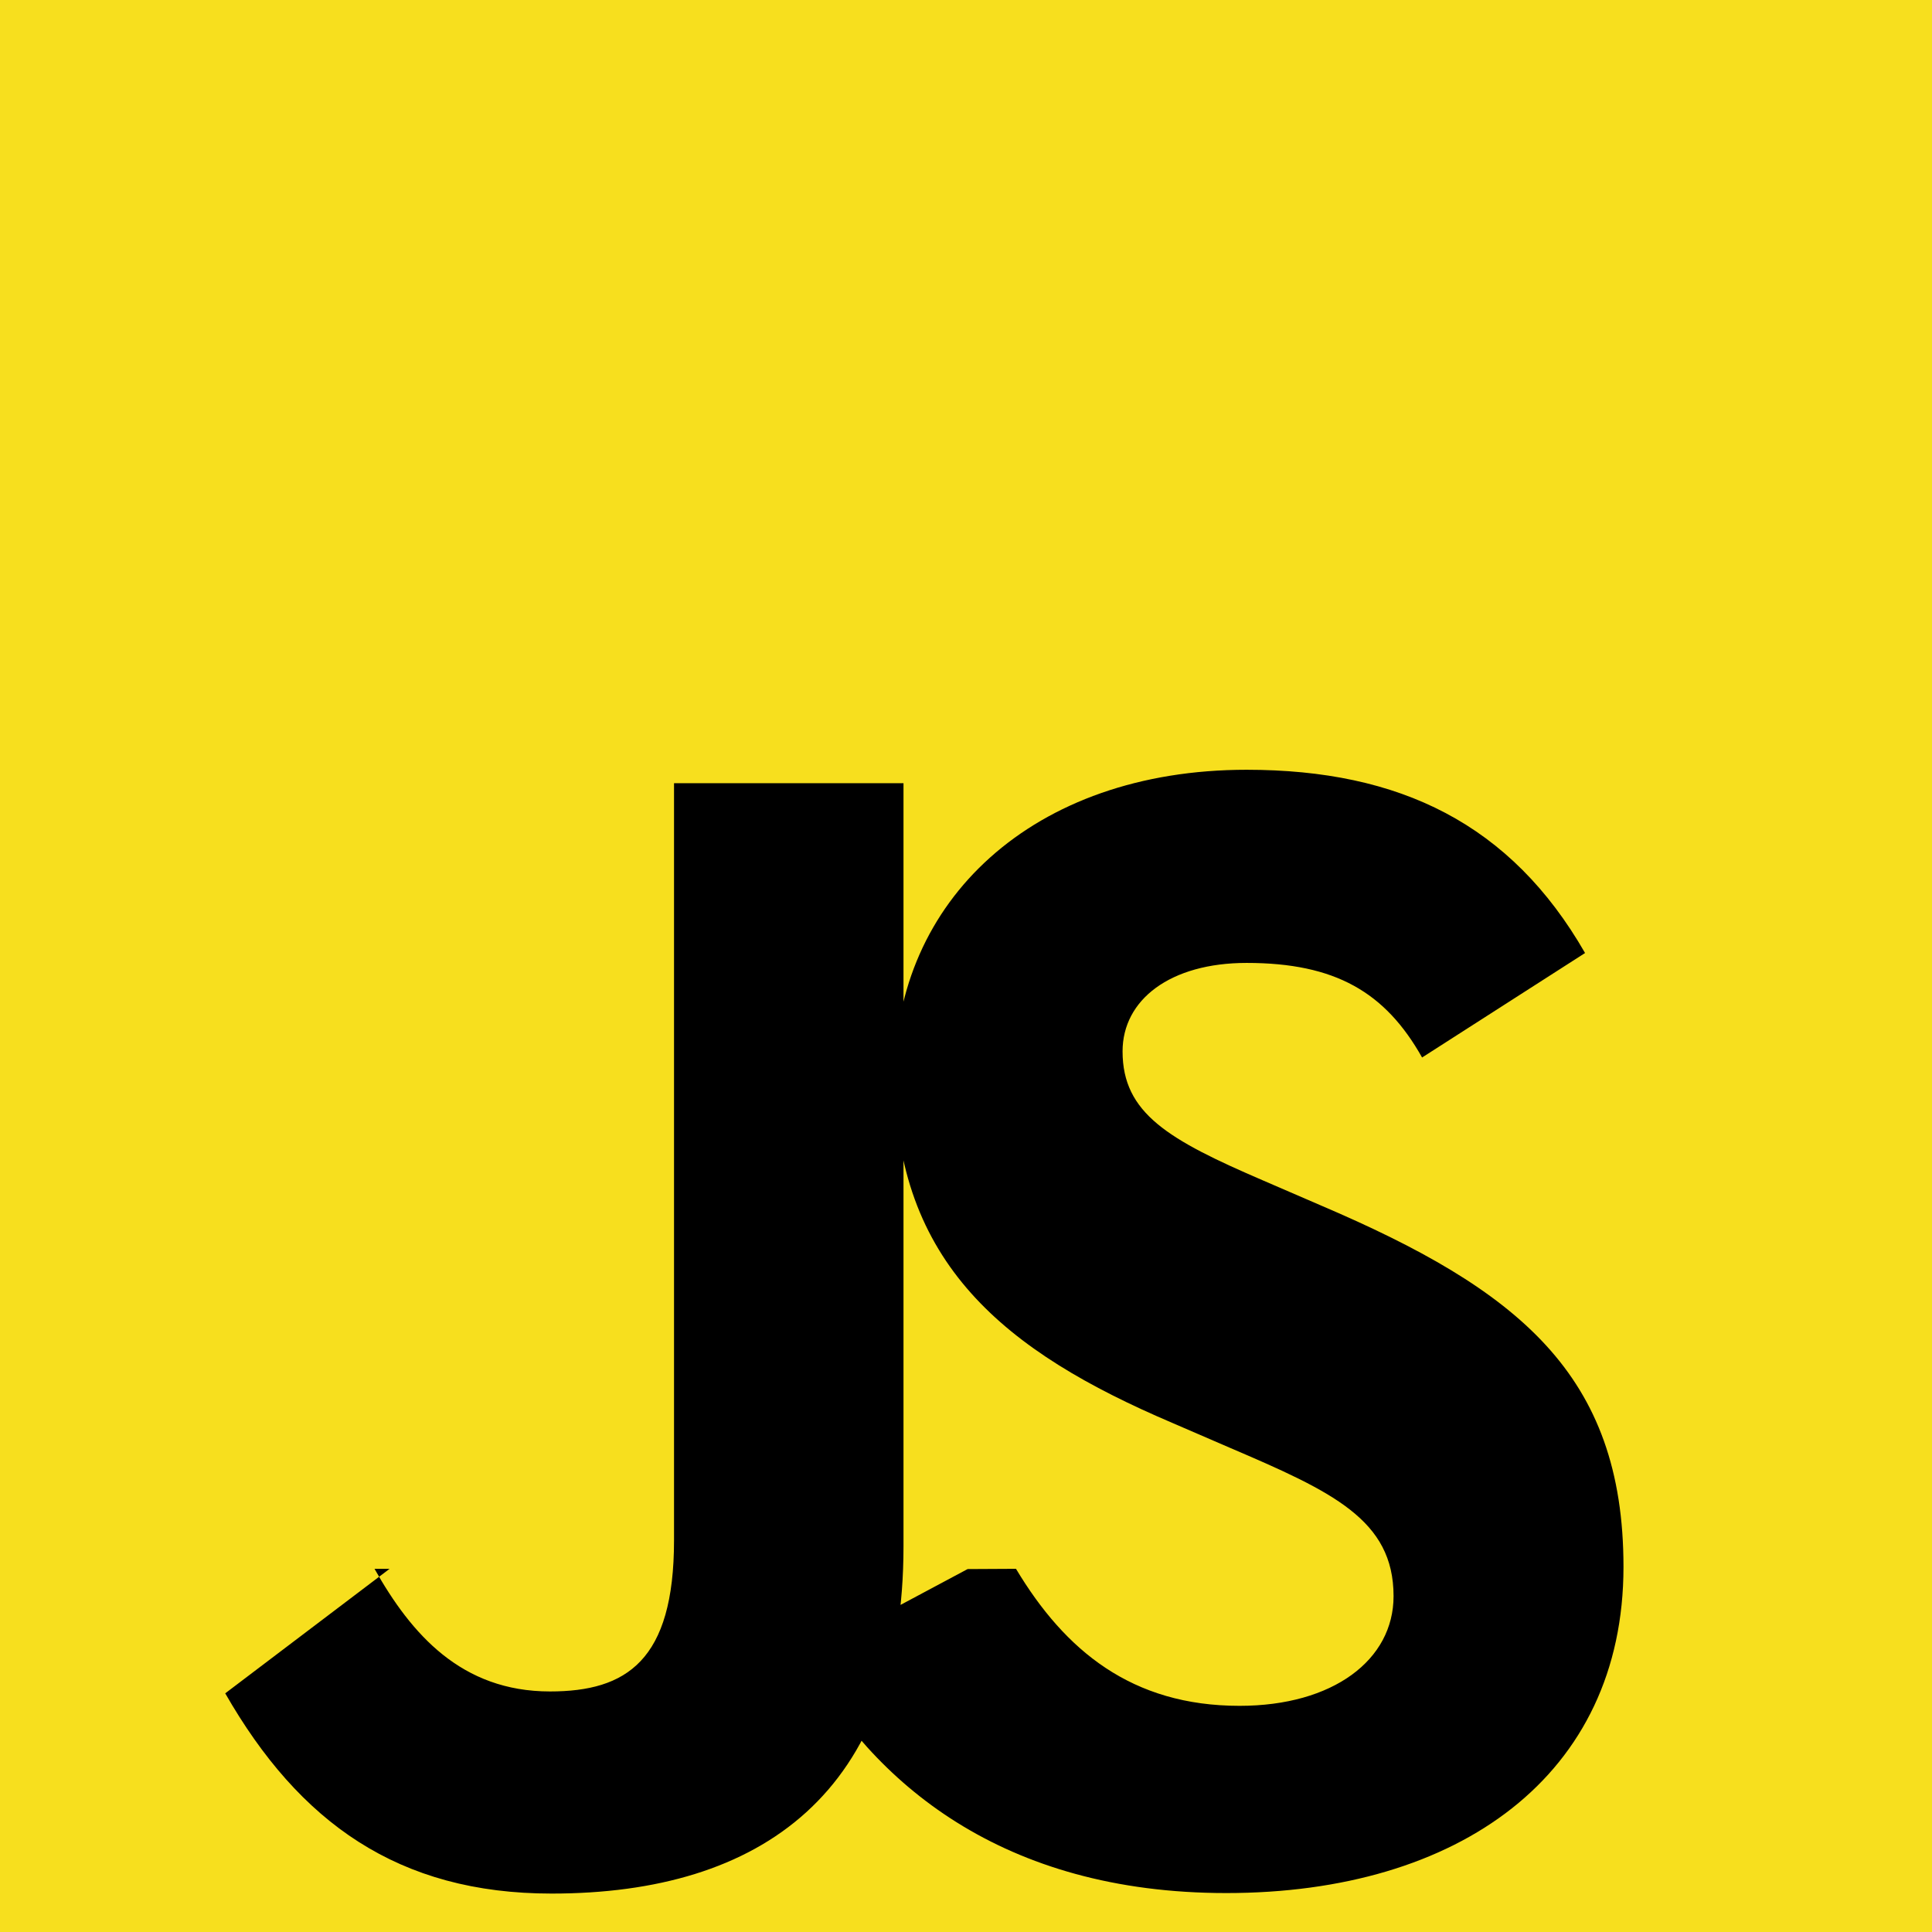
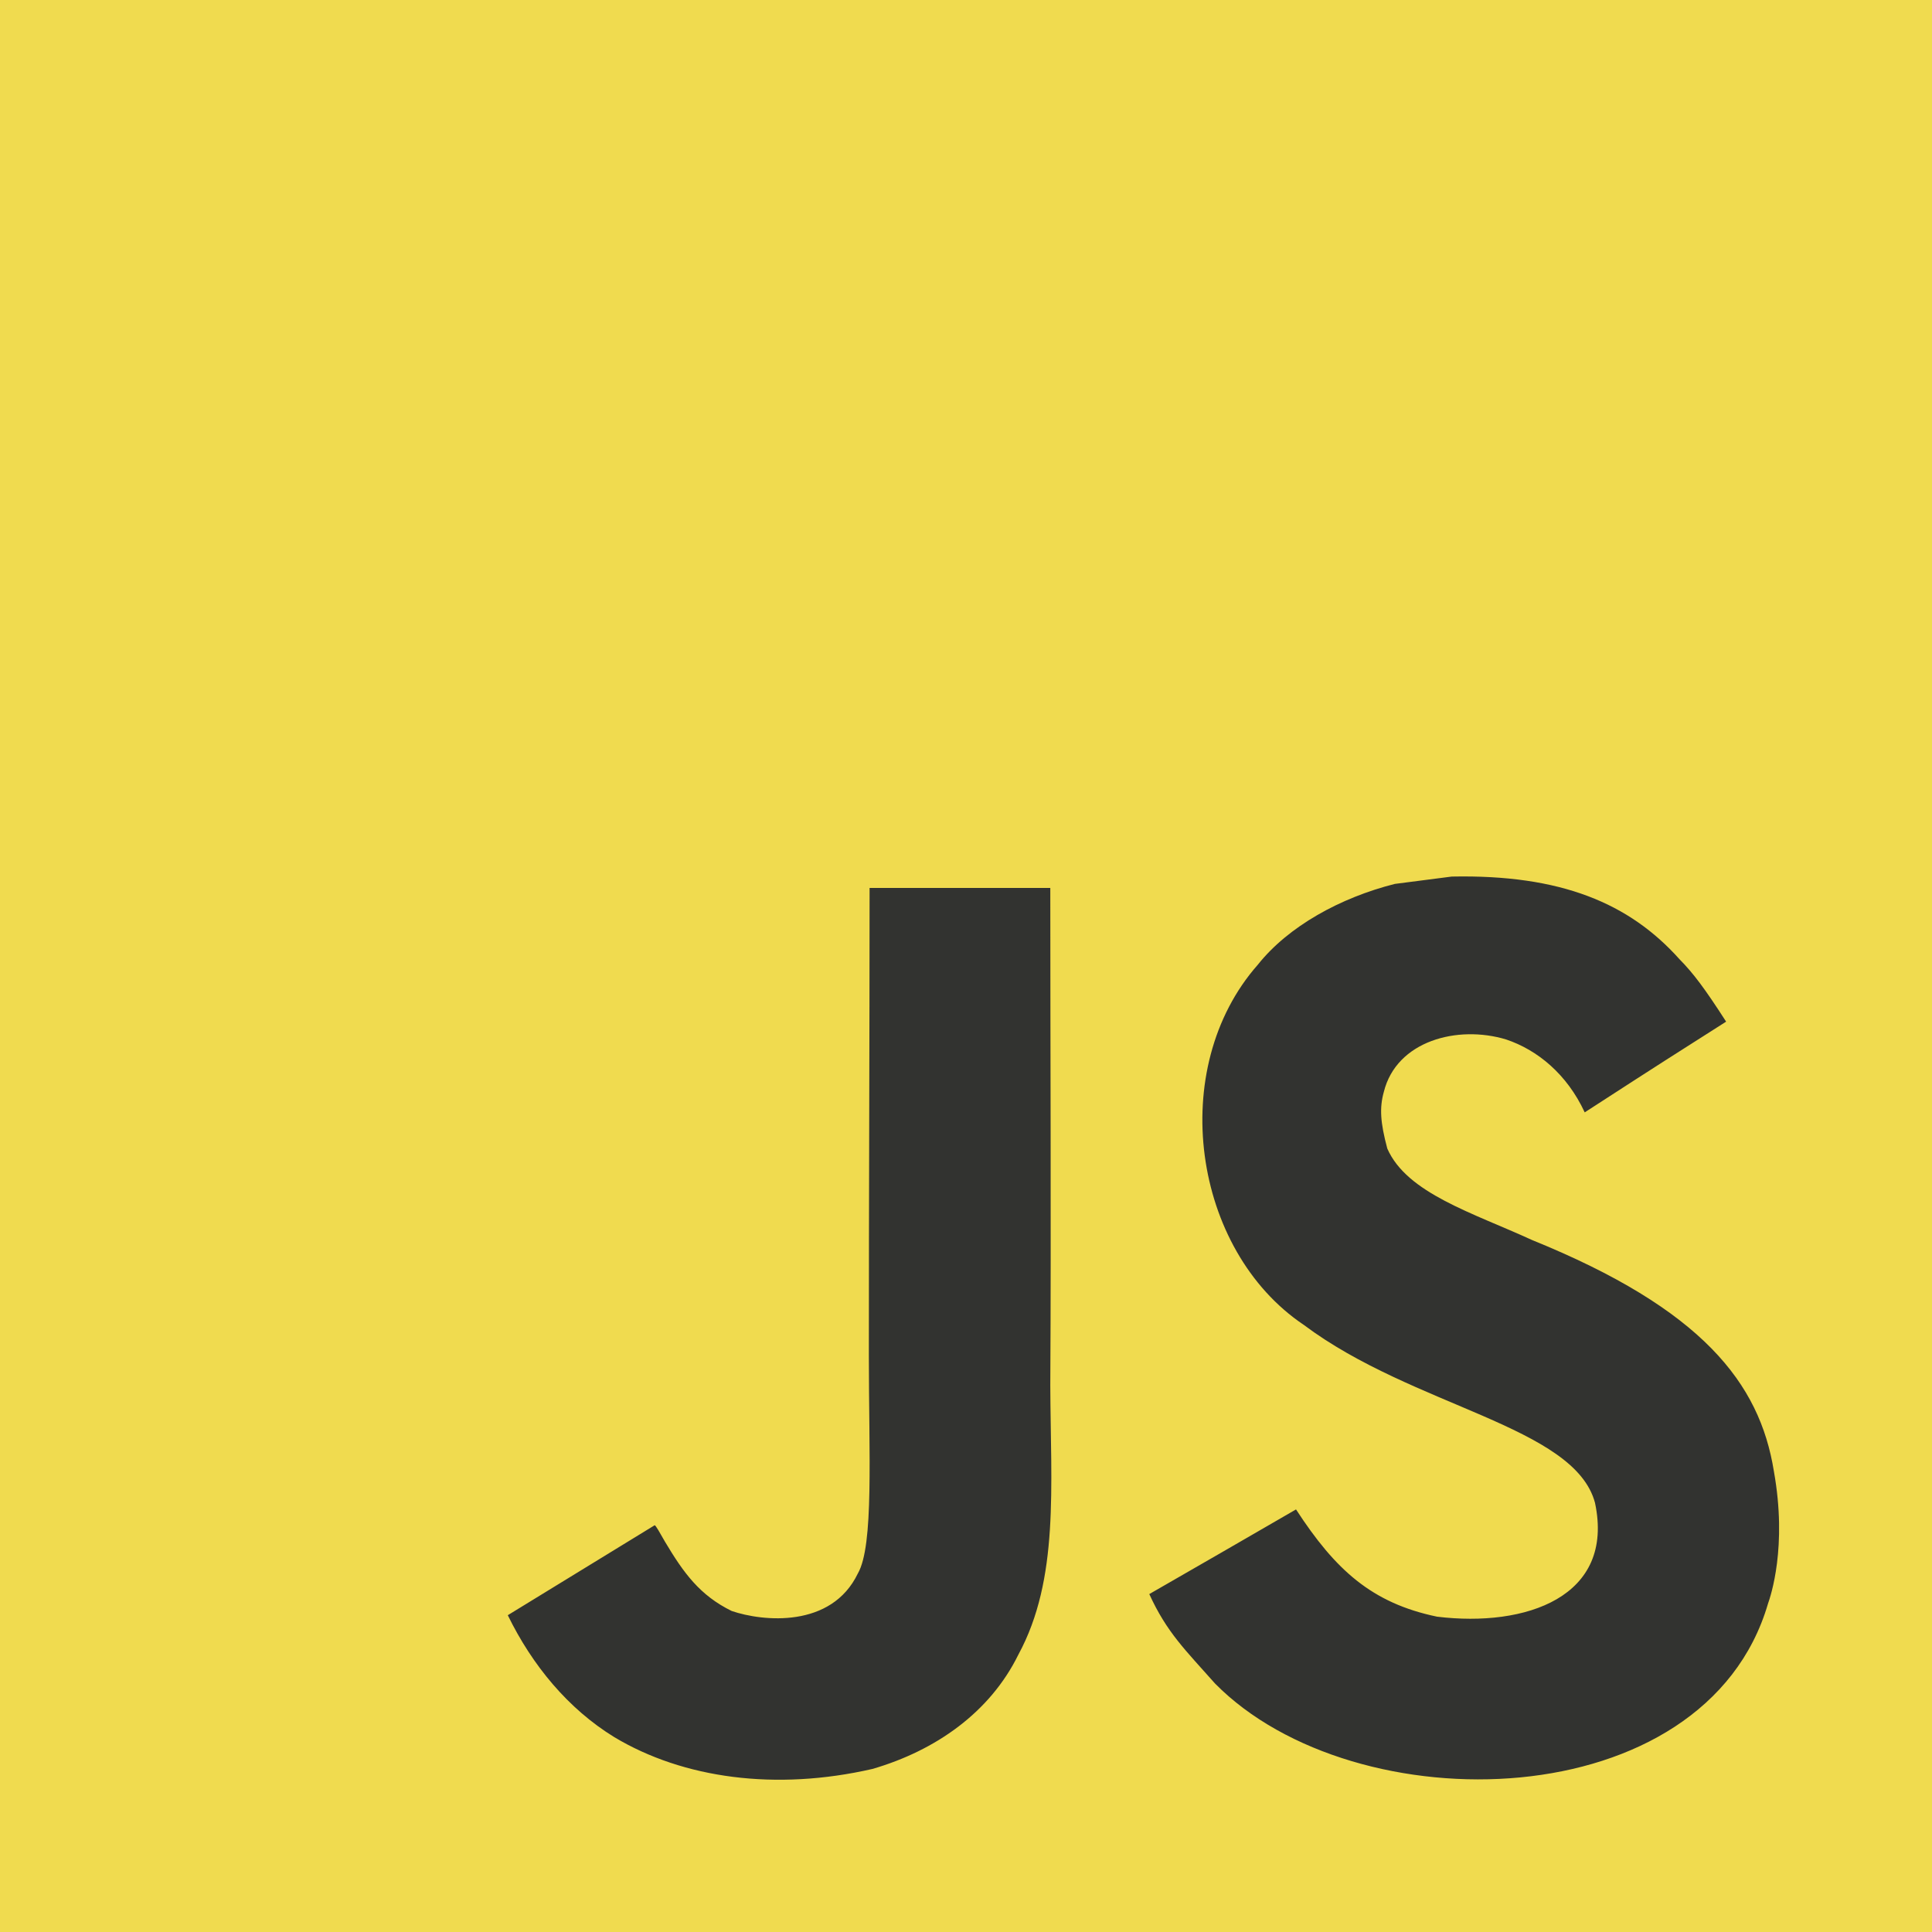
- <svg xmlns="http://www.w3.org/2000/svg" viewBox="0 0 128 128" width="48" height="48">
-   <path fill="#F7DF1E" d="M0 0h128v128H0z" />
-   <path d="M67.312 103.938c3.25 5.422 7.672 9.078 14.812 9.078 6.203 0 10.203-3.047 10.203-7.266 0-5.062-4.047-6.922-10.875-9.844l-3.797-1.641c-11.031-4.703-18.375-10.547-18.375-23.016 0-11.516 9.094-20.25 23.312-20.25 10.156 0 17.516 3.594 22.422 12.141l-10.797 6.922c-2.438-4.328-5.75-6.266-11.625-6.266-5.062 0-8.219 2.438-8.219 5.859 0 4.109 3.047 5.859 9.328 8.562l3.797 1.641c13.062 5.578 20.062 11.172 20.062 23.953 0 13.828-10.922 21.609-26.312 21.609-14.828 0-23.453-7.266-28.016-15.656l10.875-5.809zM24.812 103.938c2.438 4.328 5.75 8.125 11.625 8.125 5.062 0 8.219-2.031 8.219-10.016V51.891h15.203v50.547c0 16.328-9.422 23.016-23.312 23.016-10.156 0-16.719-4.703-21.625-13.266l10.89-8.25z" />
+ <svg xmlns="http://www.w3.org/2000/svg" width="2500" height="2500" viewBox="0 0 1052 1052">
+   <path fill="#f0db4f" d="M0 0h1052v1052H0z" />
+   <path d="M965.9 801.1c-7.7-48-39-88.3-131.7-125.9-32.2-14.8-68.1-25.399-78.8-49.8-3.8-14.2-4.3-22.2-1.9-30.8 6.9-27.9 40.2-36.6 66.6-28.6 17 5.7 33.1 18.801 42.8 39.7 45.4-29.399 45.3-29.2 77-49.399-11.6-18-17.8-26.301-25.4-34-27.3-30.5-64.5-46.2-124-45-10.3 1.3-20.699 2.699-31 4-29.699 7.5-58 23.1-74.6 44-49.8 56.5-35.6 155.399 25 196.1 59.7 44.8 147.4 55 158.6 96.9 10.9 51.3-37.699 67.899-86 62-35.6-7.4-55.399-25.5-76.8-58.4-39.399 22.8-39.399 22.8-79.899 46.1 9.6 21 19.699 30.5 35.8 48.7 76.2 77.3 266.899 73.5 301.1-43.5 1.399-4.001 10.6-30.801 3.199-72.101zm-394-317.6h-98.4c0 85-.399 169.4-.399 254.4 0 54.1 2.8 103.7-6 118.9-14.4 29.899-51.7 26.2-68.7 20.399-17.3-8.5-26.1-20.6-36.3-37.699-2.8-4.9-4.9-8.7-5.601-9-26.699 16.3-53.3 32.699-80 49 13.301 27.3 32.9 51 58 66.399 37.5 22.5 87.9 29.4 140.601 17.3 34.3-10 63.899-30.699 79.399-62.199 22.4-41.3 17.6-91.3 17.4-146.6.5-90.2 0-180.4 0-270.9z" fill="#323330" />
</svg>
